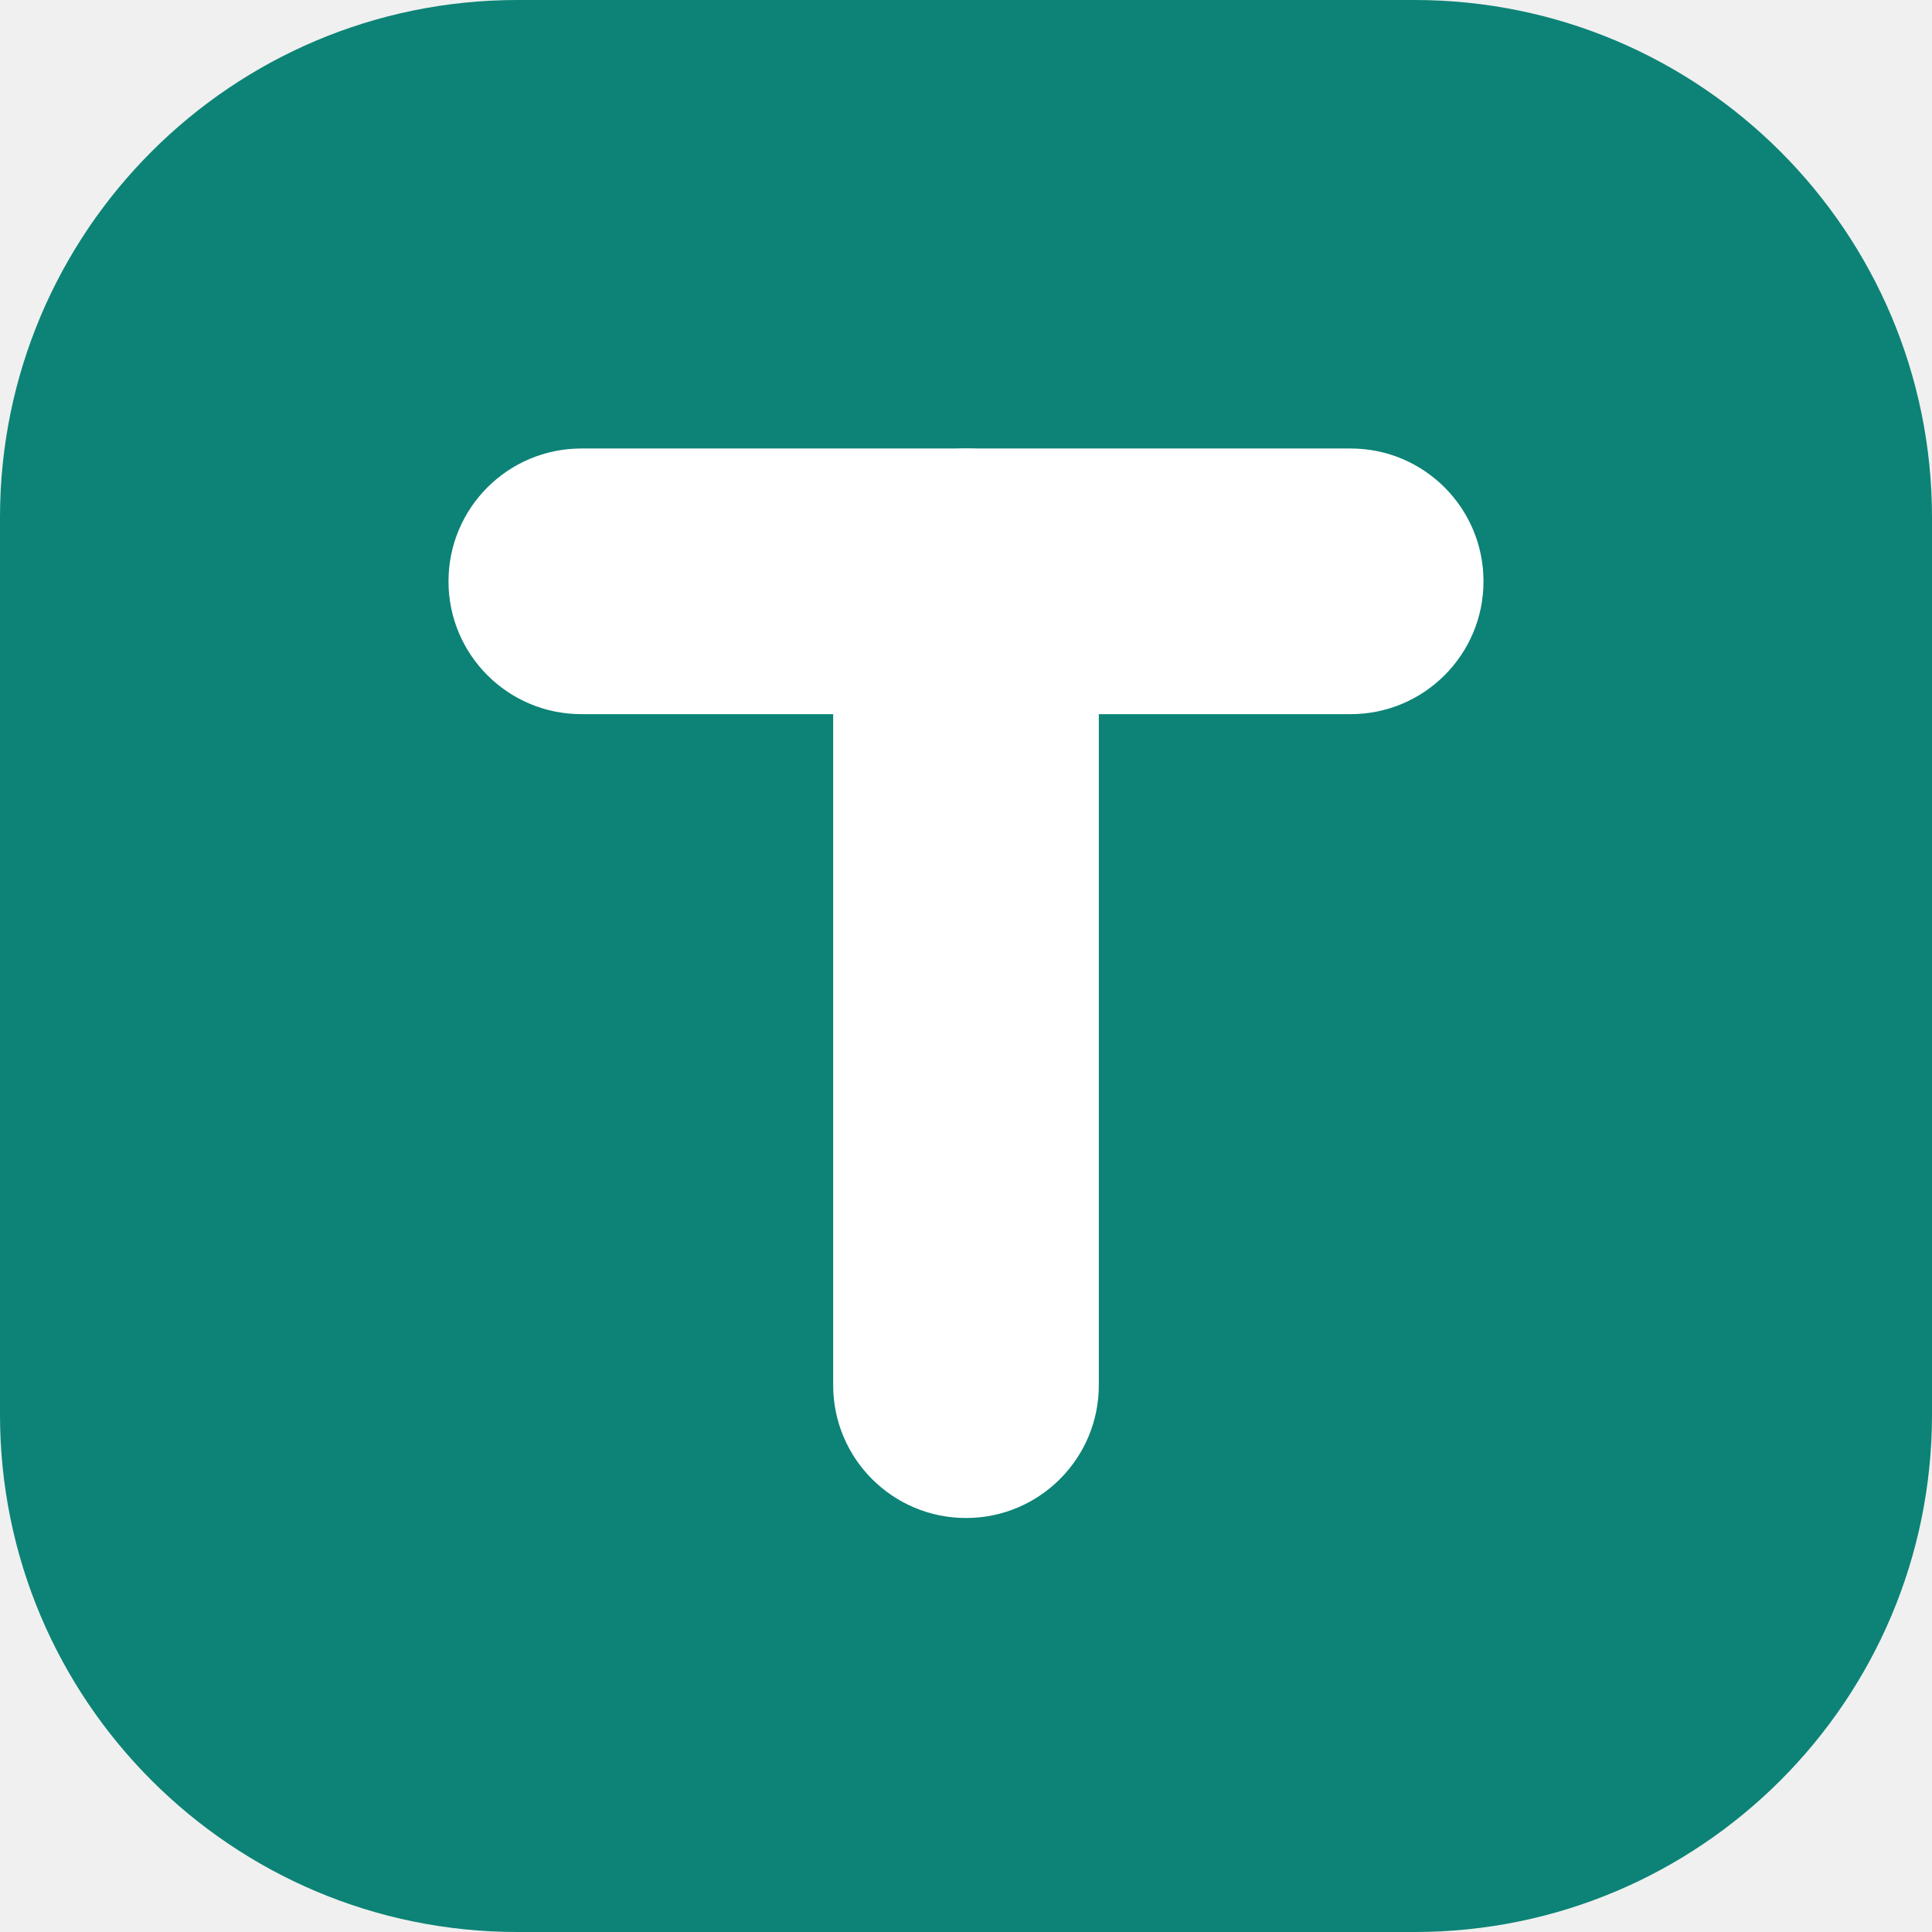
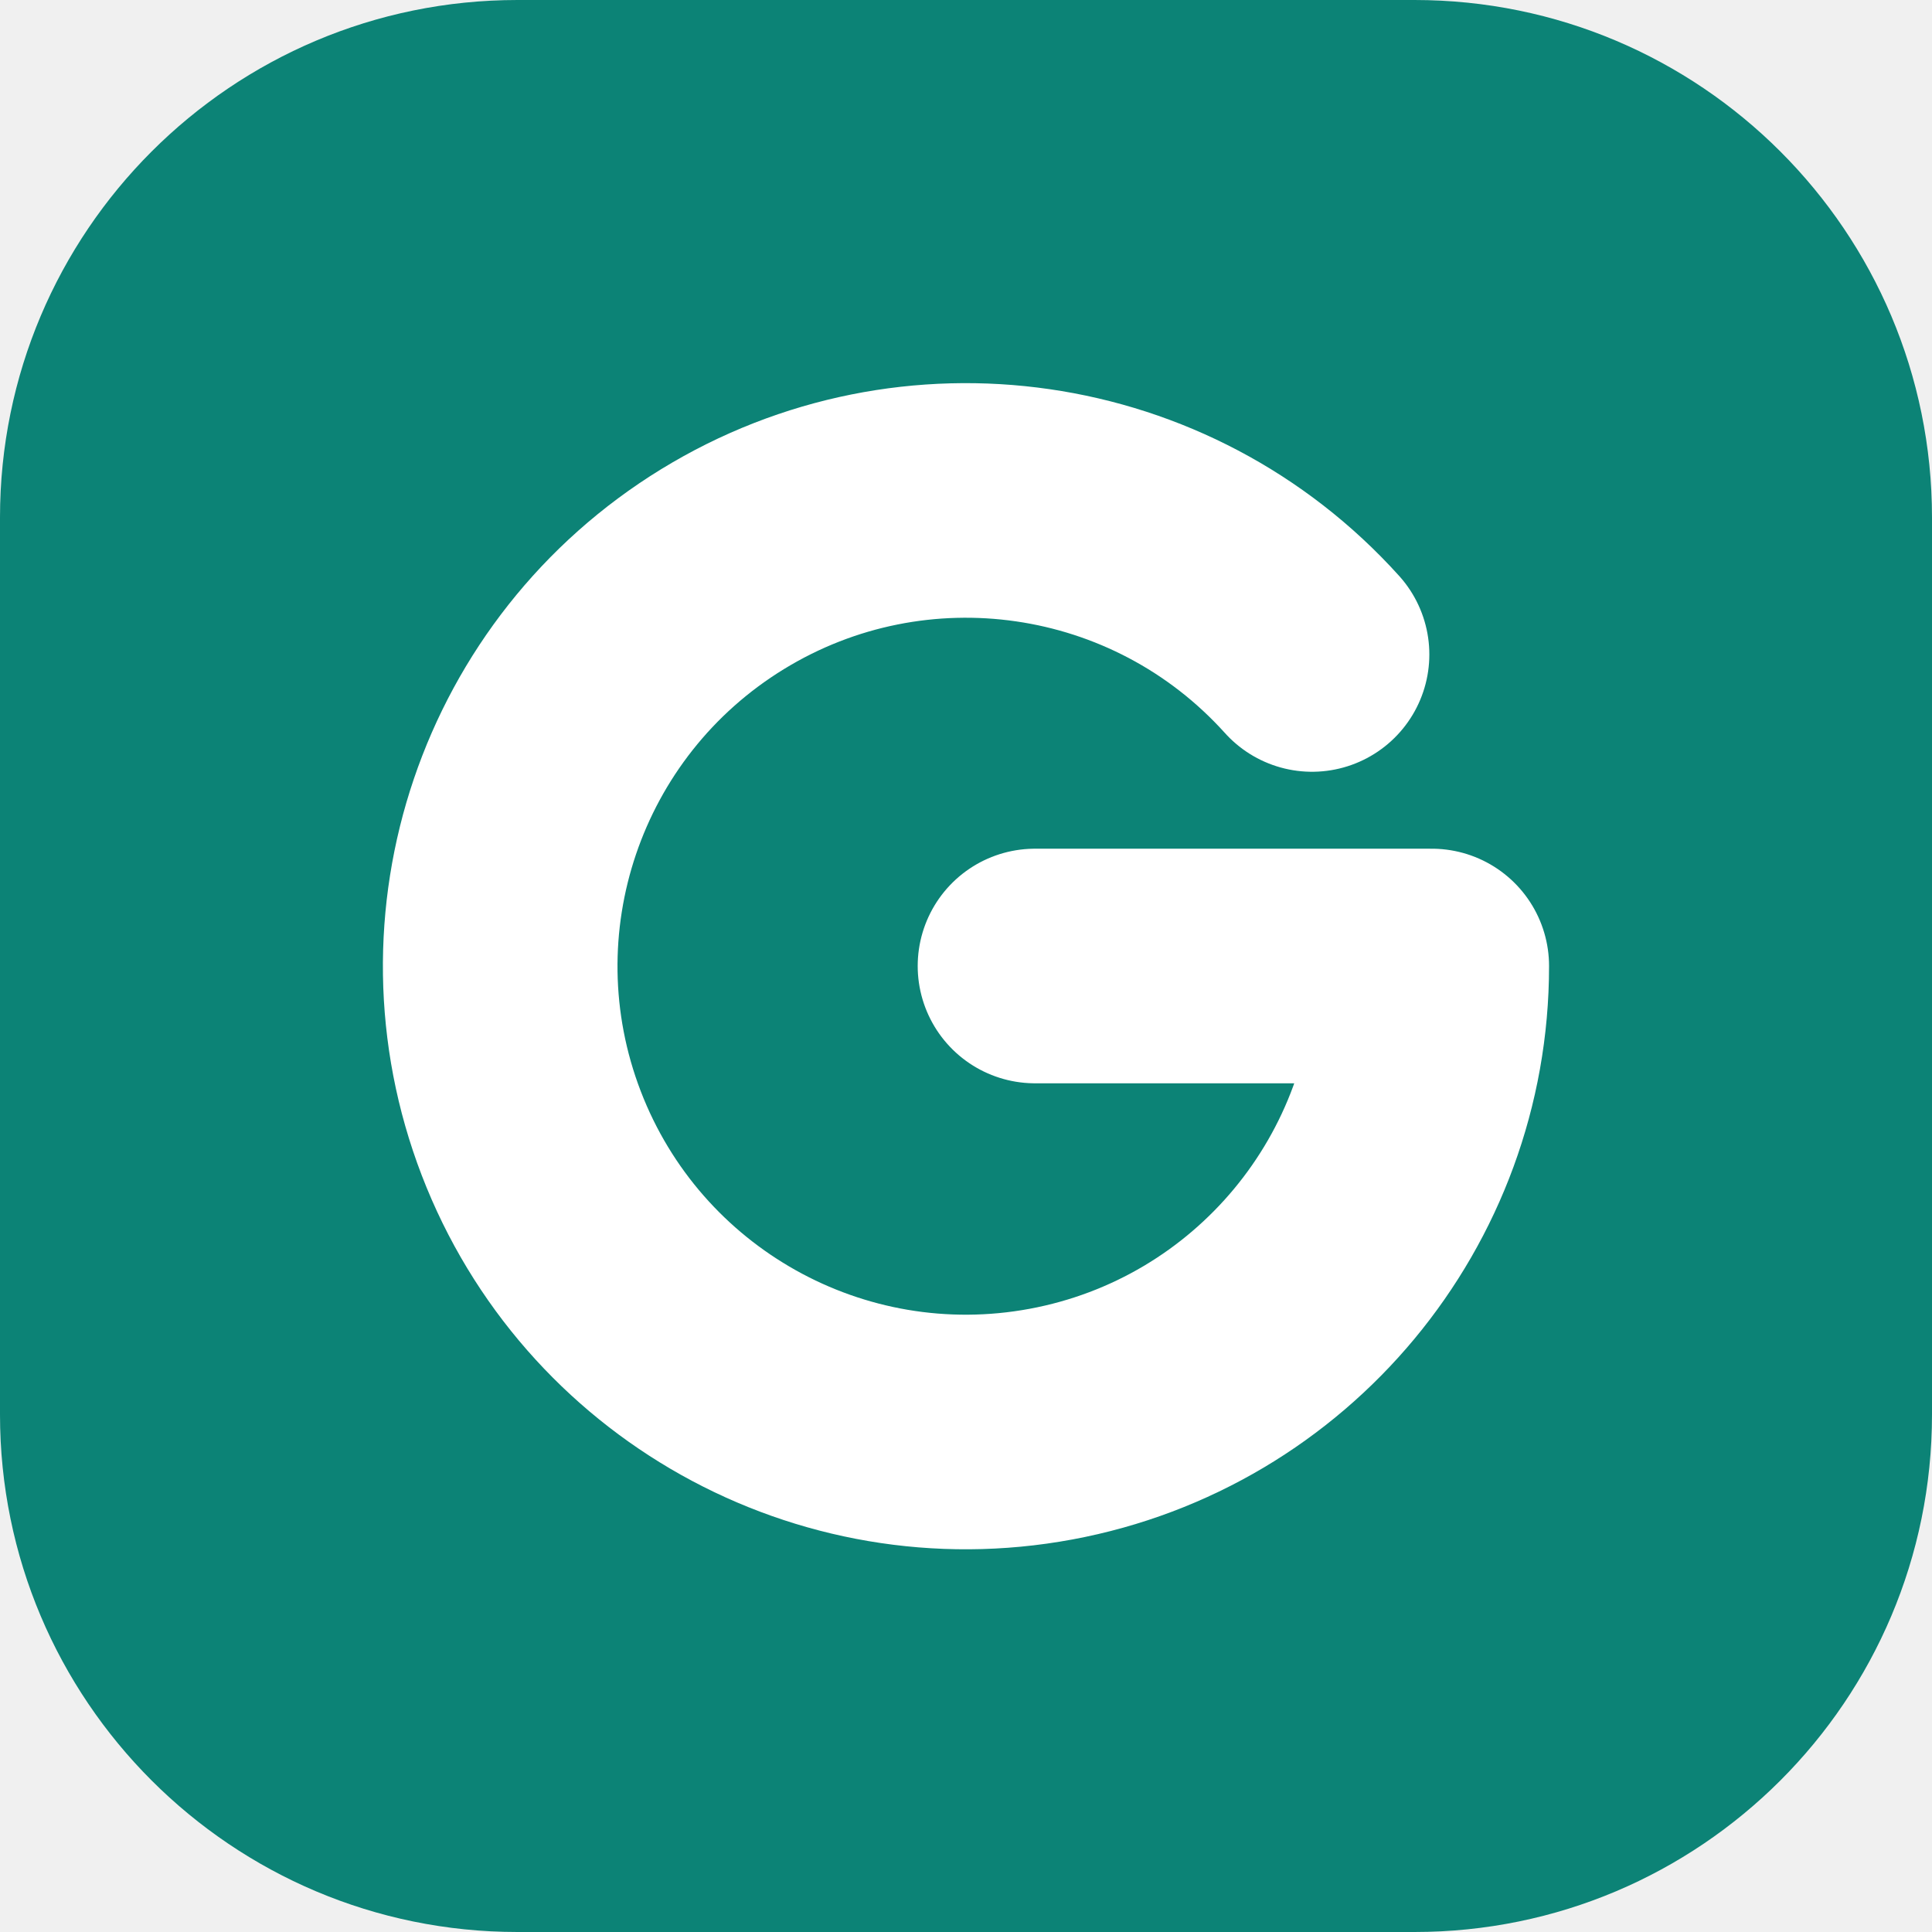
<svg xmlns="http://www.w3.org/2000/svg" viewBox="0 0 56 56">
  <rect width="56" height="56" rx="15" fill="#0c8376" />
-   <g fill="#fff">
-     <rect x="13" y="13" width="30" height="7.7" rx="3.85" />
-     <rect x="24.15" y="13" width="7.7" height="31" rx="3.85" />
-   </g>
+   <path d="M38.03 18.97A13.5 13.5 0 1 0 41.5 28H30" fill="none" stroke="#fff" stroke-width="6.8" stroke-linecap="round" stroke-linejoin="round" />
</svg>
